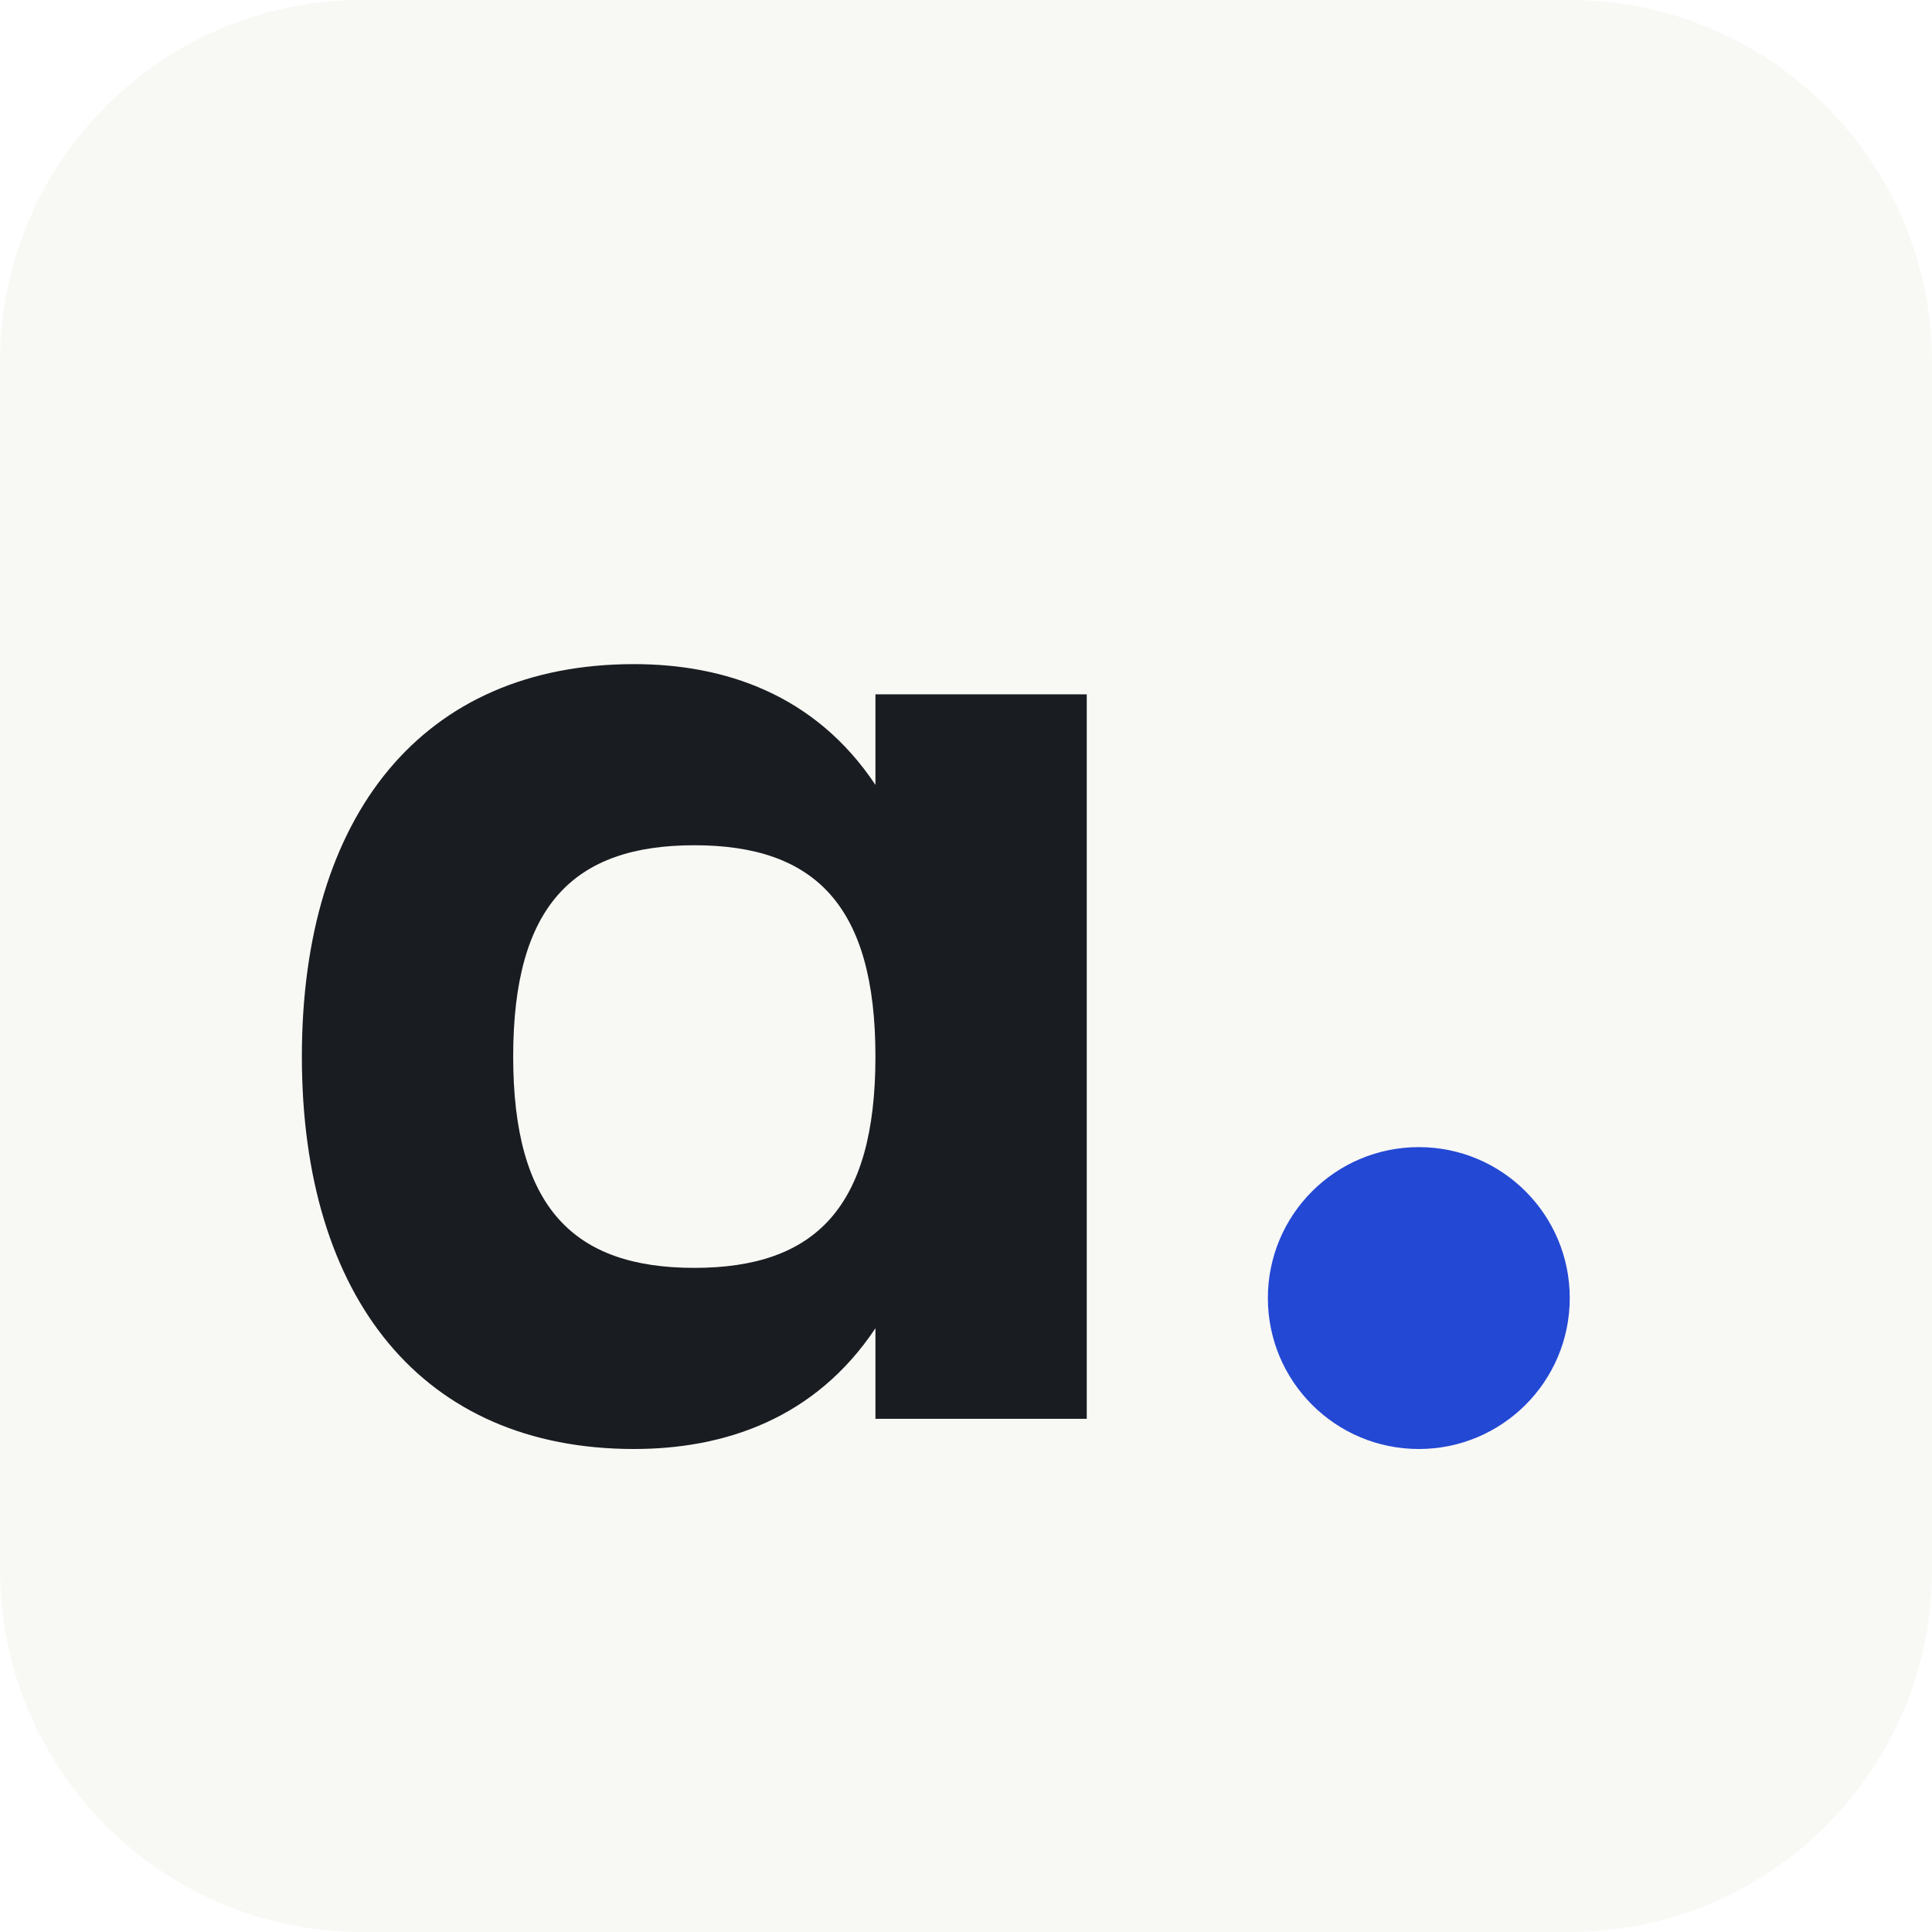
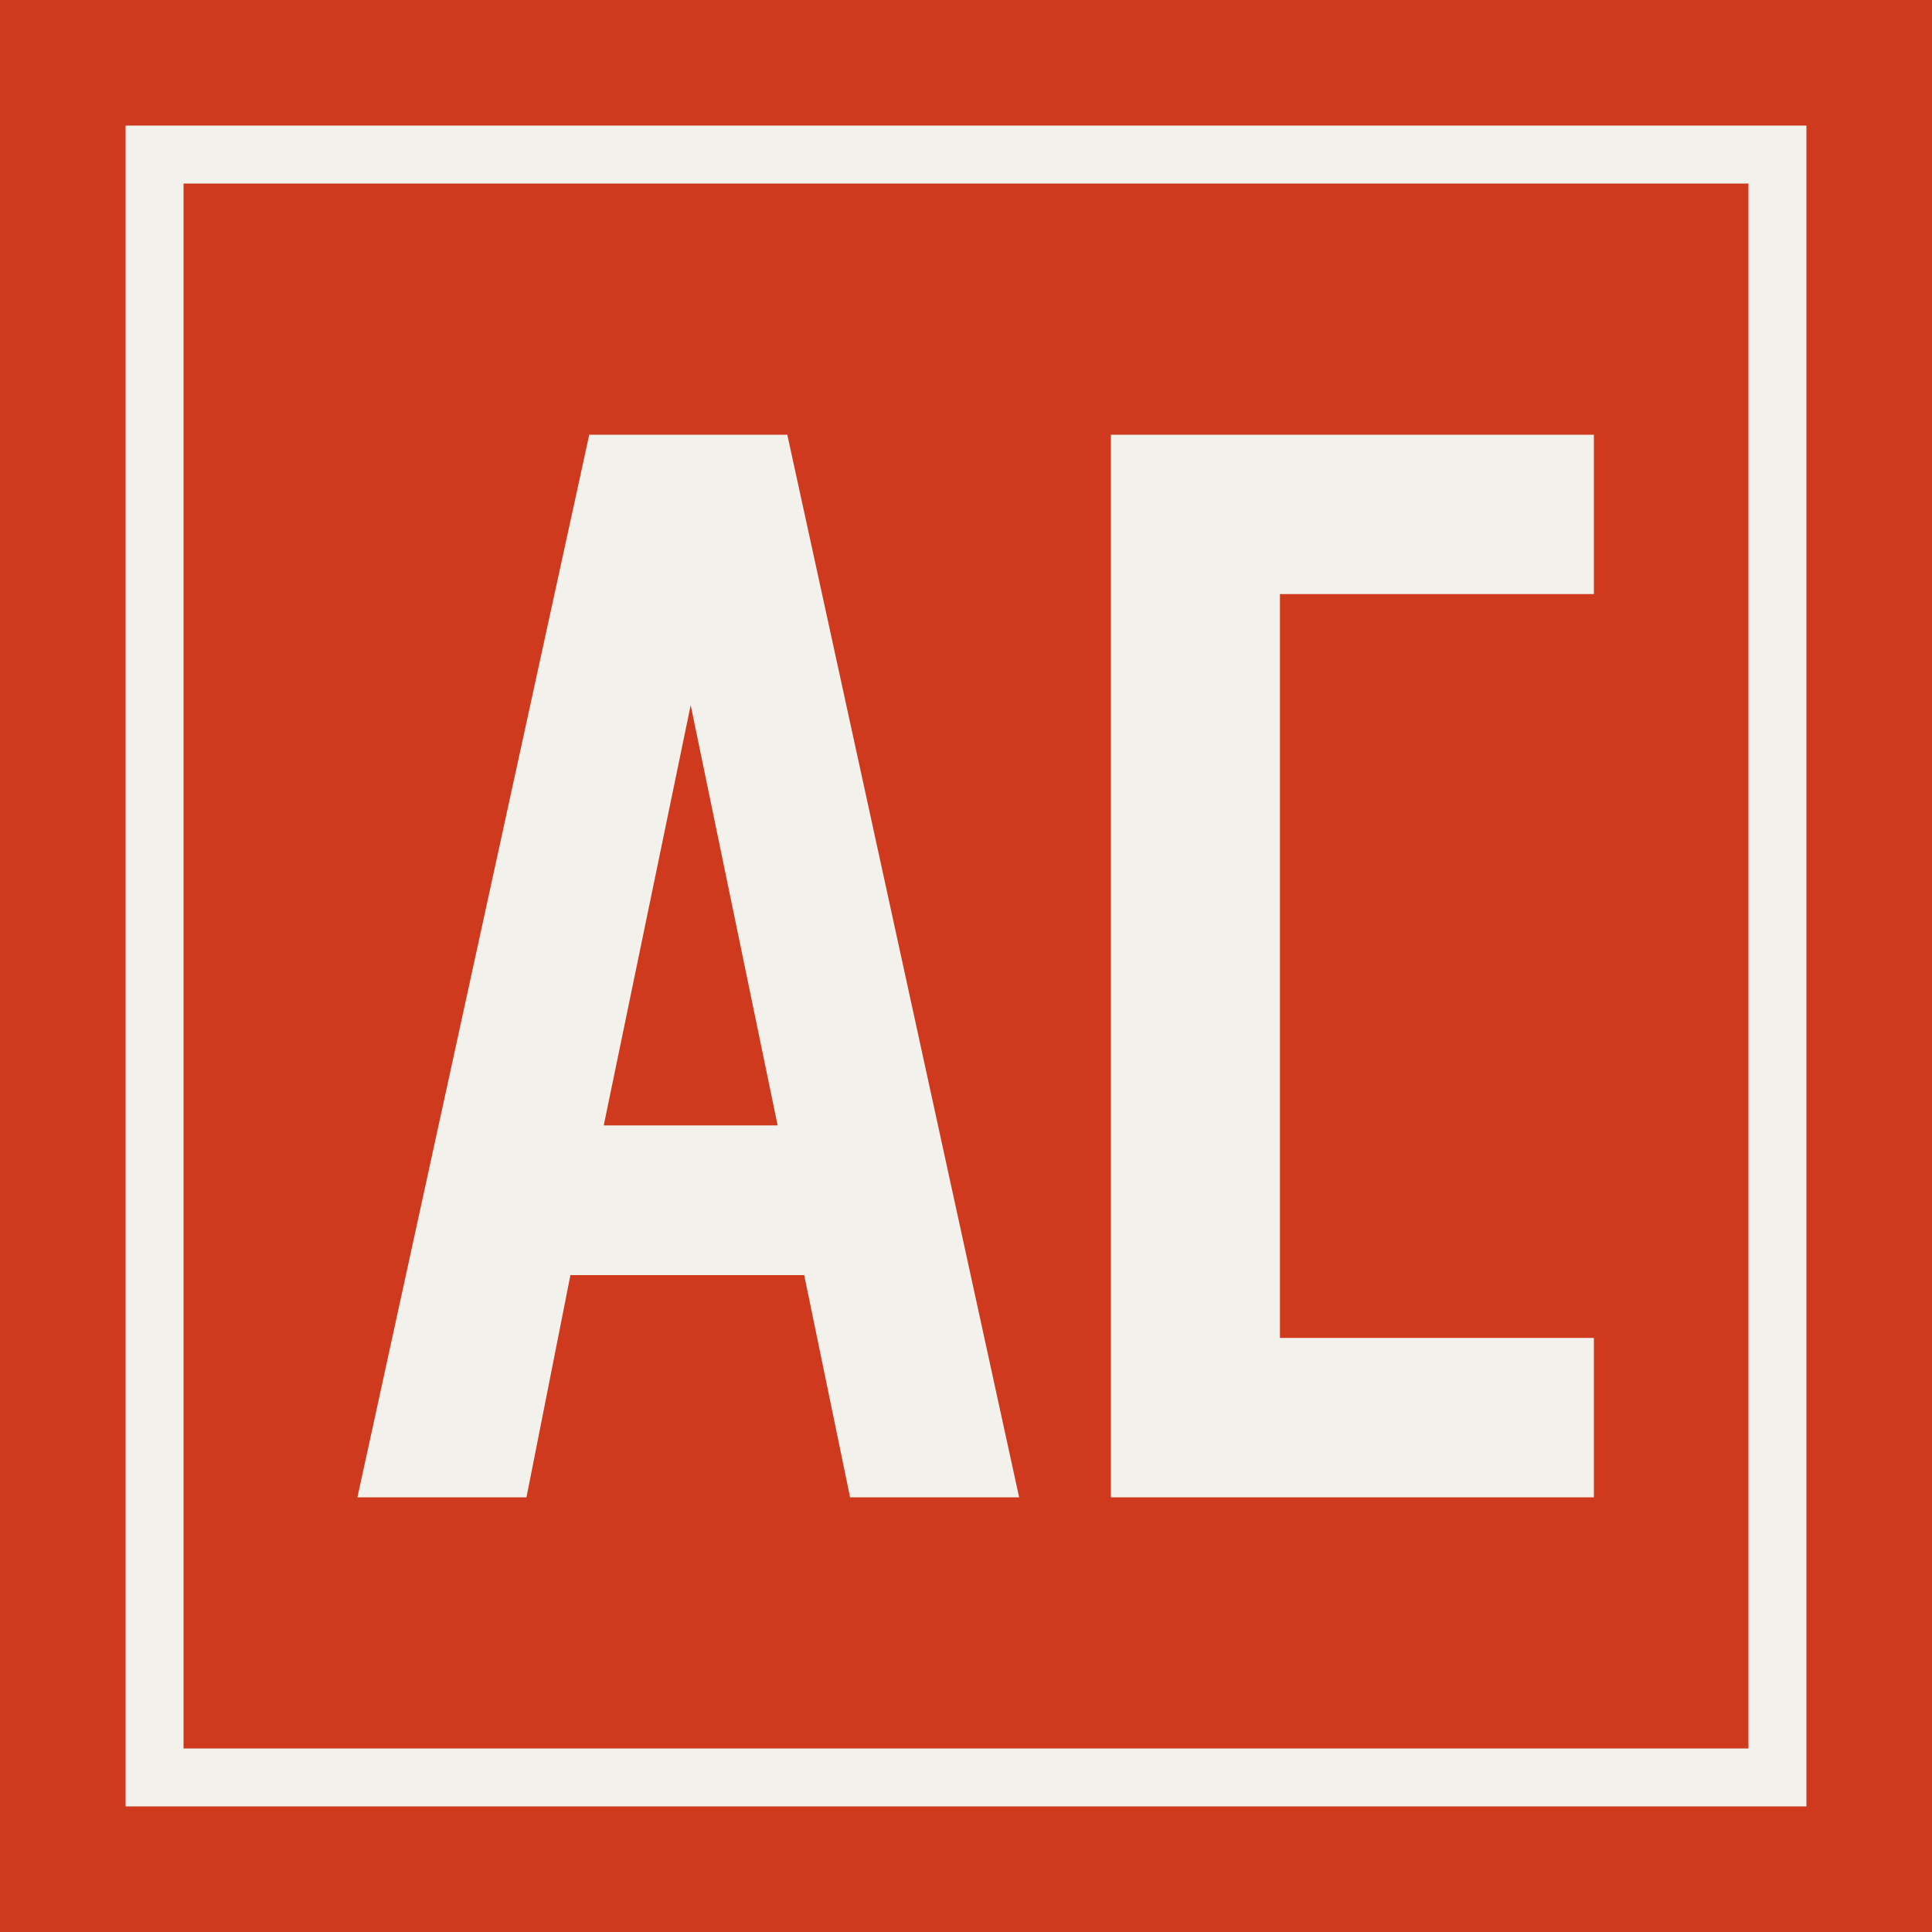
- <svg xmlns="http://www.w3.org/2000/svg" width="64" height="64" viewBox="0 0 64 64">
-   <rect width="64" height="64" rx="12" fill="#f8f8f5" />
-   <path d="M36 23v24h-7v-3c-2 3-5 4-8 4-7 0-11-5-11-13s4-13 11-13c3 0 6 1 8 4v-3h7Zm-7 12c0-5-2-7-6-7s-6 2-6 7 2 7 6 7 6-2 6-7Z" fill="#191c20" fill-rule="evenodd" />
-   <circle cx="47" cy="43" r="5" fill="#2348d4" />
+ <svg xmlns="http://www.w3.org/2000/svg" width="64" height="64" viewBox="0 0 40 40">
+   <rect width="40" height="40" fill="#cf3a1e" />
+   <rect x="3.2" y="3.2" width="33.6" height="33.6" fill="none" stroke="#f2f1ec" stroke-width="1.2" />
+   <path fill="#f2f1ec" fill-rule="evenodd" d="M7.4 31 12.2 9h4.1l4.8 22h-3.5l-.95-4.6h-4.84L10.9 31H7.4Zm5.1-7.7h3.6L14.3 14.6l-1.8 8.7ZM33 9H23v22h10v-3.3h-6.5V12.3H33V9Z" />
</svg>
